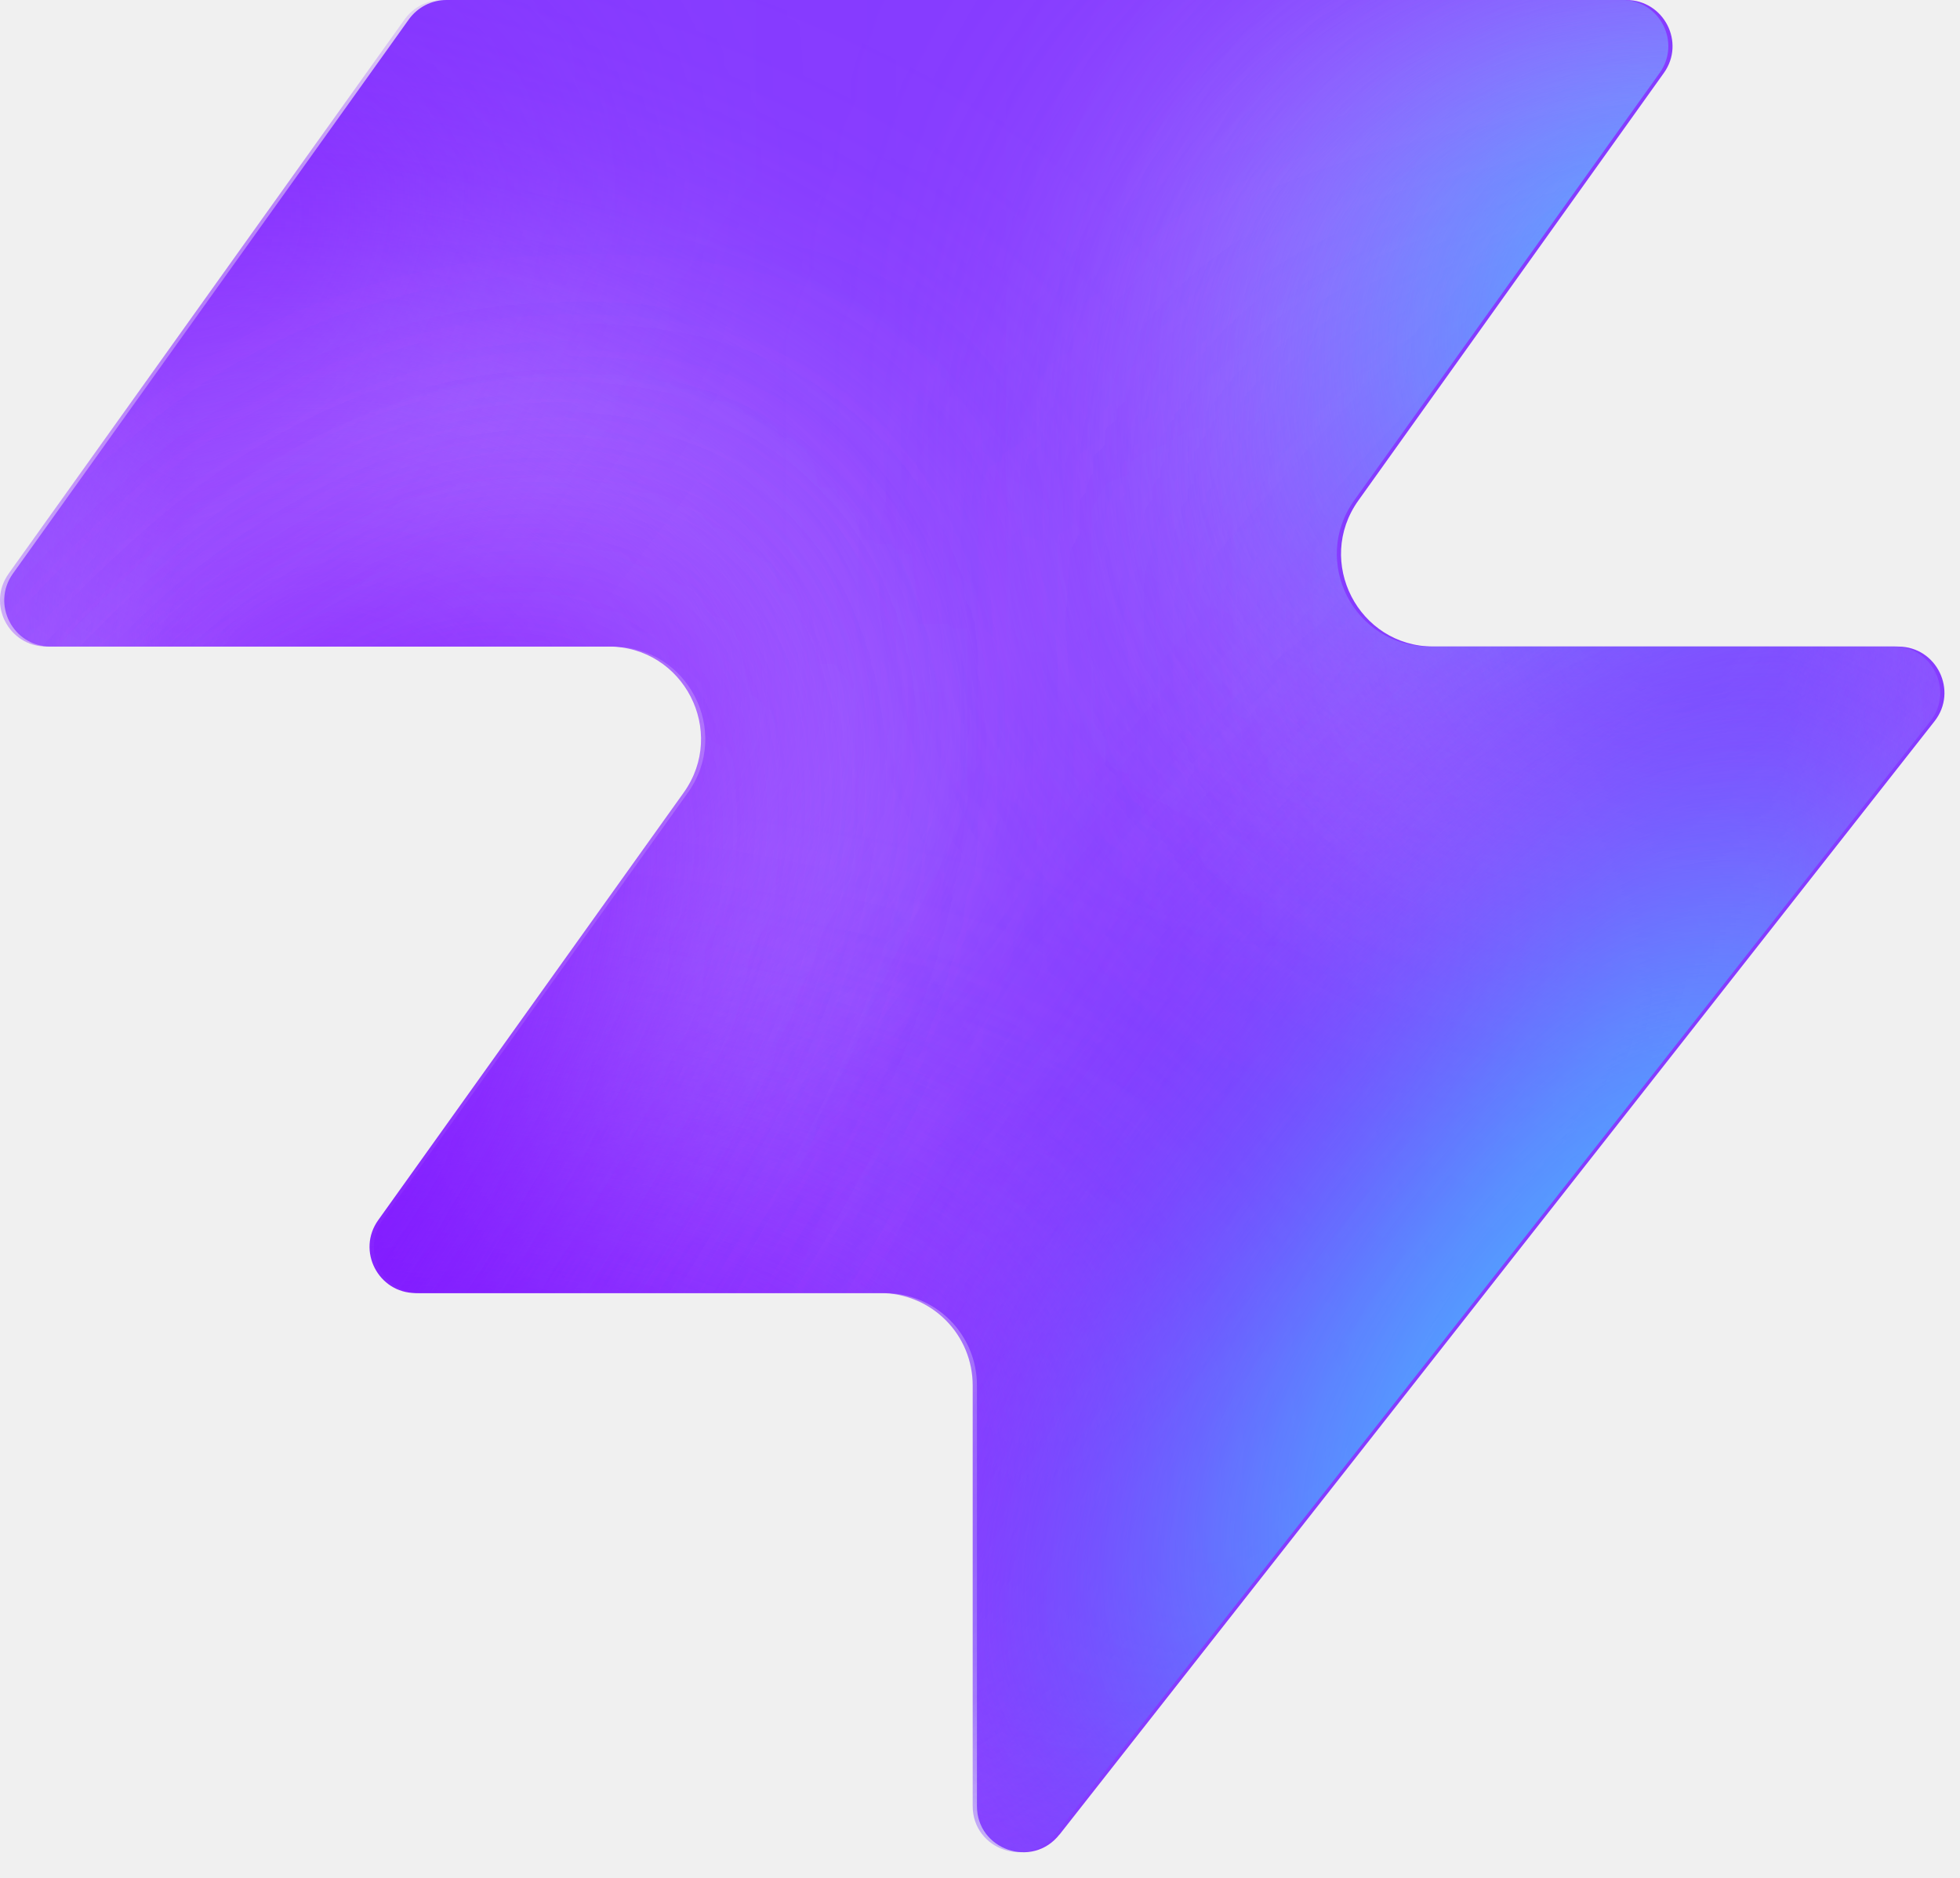
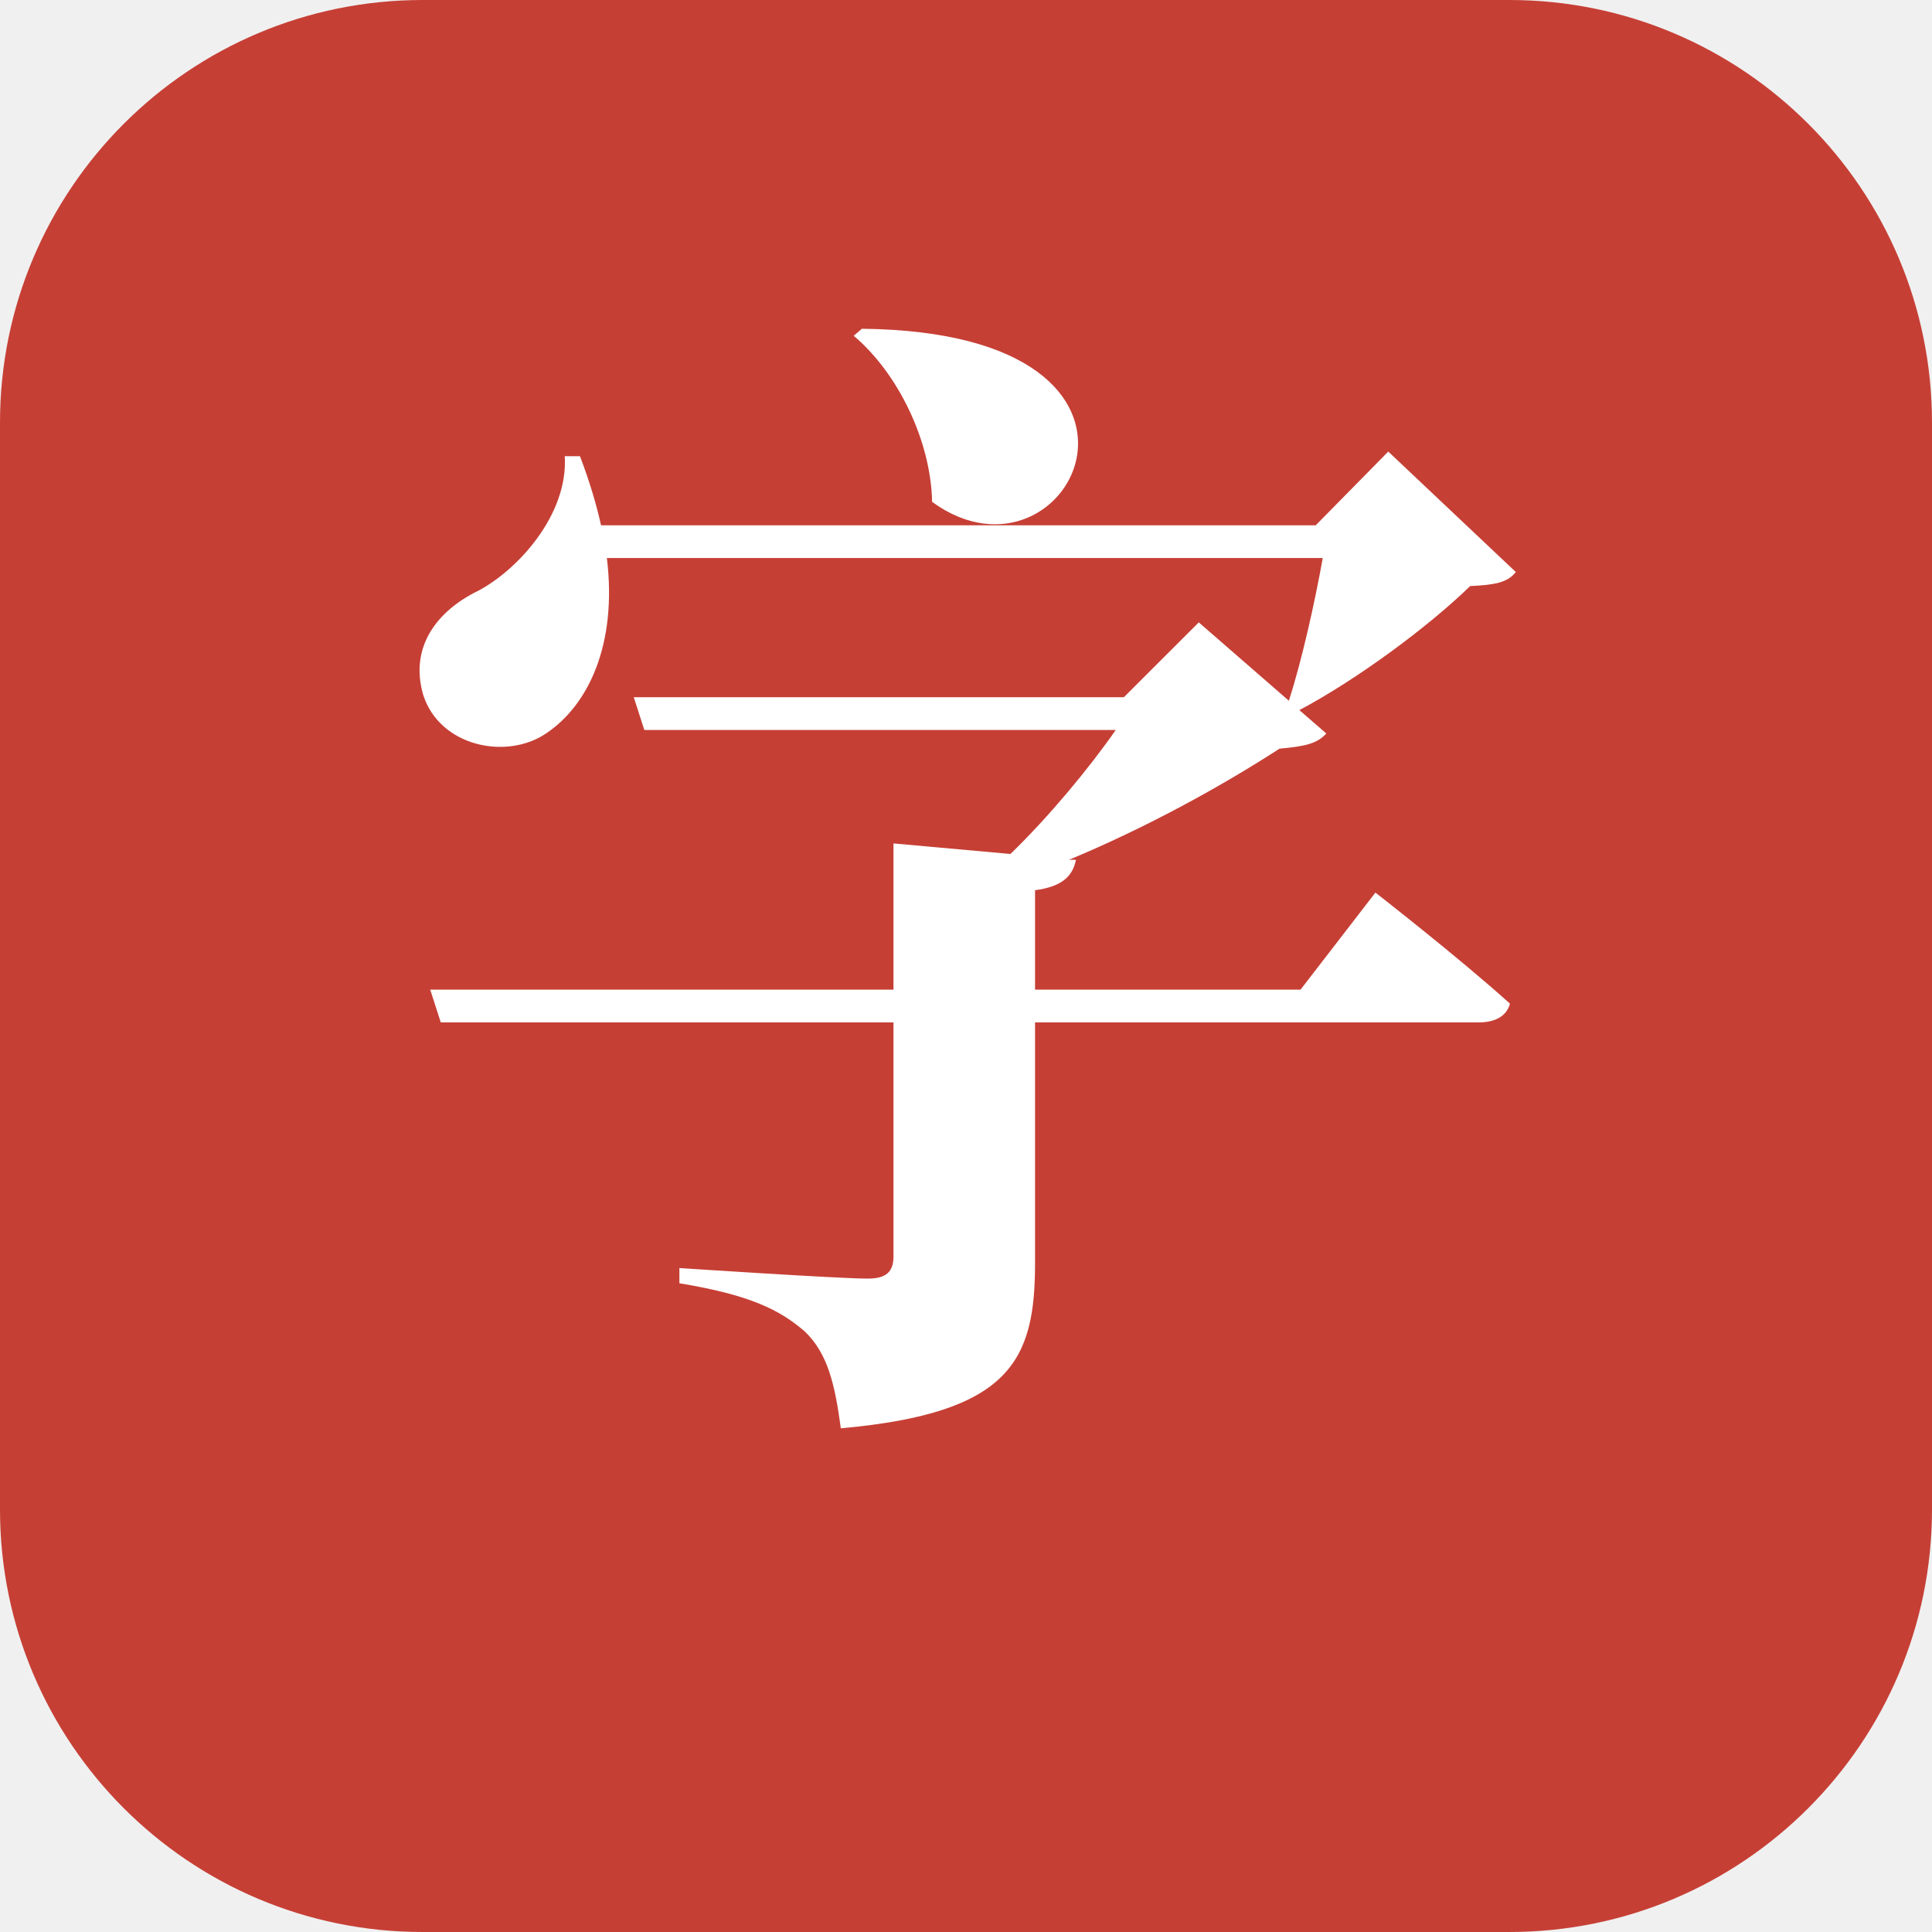
- <svg xmlns="http://www.w3.org/2000/svg" width="48" height="46" fill="none" viewBox="0 0 48 46">
-   <path fill="#863bff" d="M25.946 44.938c-.664.845-2.021.375-2.021-.698V33.937a2.26 2.26 0 0 0-2.262-2.262H10.287c-.92 0-1.456-1.04-.92-1.788l7.48-10.471c1.07-1.497 0-3.578-1.842-3.578H1.237c-.92 0-1.456-1.04-.92-1.788L10.013.474c.214-.297.556-.474.92-.474h28.894c.92 0 1.456 1.04.92 1.788l-7.48 10.471c-1.07 1.498 0 3.579 1.842 3.579h11.377c.943 0 1.473 1.088.89 1.83L25.947 44.94z" style="fill:#863bff;fill:color(display-p3 .525 .23 1);fill-opacity:1" />
-   <mask id="a" width="48" height="46" x="0" y="0" maskUnits="userSpaceOnUse" style="mask-type:alpha">
-     <path fill="#000" d="M25.842 44.938c-.664.844-2.021.375-2.021-.698V33.937a2.26 2.26 0 0 0-2.262-2.262H10.183c-.92 0-1.456-1.04-.92-1.788l7.48-10.471c1.07-1.498 0-3.579-1.842-3.579H1.133c-.92 0-1.456-1.04-.92-1.787L9.91.473c.214-.297.556-.474.92-.474h28.894c.92 0 1.456 1.04.92 1.788l-7.48 10.471c-1.07 1.498 0 3.578 1.842 3.578h11.377c.943 0 1.473 1.088.89 1.832L25.843 44.94z" style="fill:#000;fill-opacity:1" />
-   </mask>
-   <g mask="url(#a)">
-     <g filter="url(#b)">
-       <ellipse cx="5.508" cy="14.704" fill="#ede6ff" rx="5.508" ry="14.704" style="fill:#ede6ff;fill:color(display-p3 .927 .903 1);fill-opacity:1" transform="matrix(.00324 1 1 -.00324 -4.47 31.516)" />
-     </g>
-     <g filter="url(#c)">
-       <ellipse cx="10.399" cy="29.851" fill="#ede6ff" rx="10.399" ry="29.851" style="fill:#ede6ff;fill:color(display-p3 .927 .903 1);fill-opacity:1" transform="matrix(.00324 1 1 -.00324 -39.328 7.883)" />
-     </g>
-     <g filter="url(#d)">
-       <ellipse cx="5.508" cy="30.487" fill="#7e14ff" rx="5.508" ry="30.487" style="fill:#7e14ff;fill:color(display-p3 .492 .077 1);fill-opacity:1" transform="rotate(89.814 -25.913 -14.639)scale(1 -1)" />
-     </g>
-     <g filter="url(#e)">
-       <ellipse cx="5.508" cy="30.599" fill="#7e14ff" rx="5.508" ry="30.599" style="fill:#7e14ff;fill:color(display-p3 .492 .077 1);fill-opacity:1" transform="rotate(89.814 -32.644 -3.334)scale(1 -1)" />
-     </g>
-     <g filter="url(#f)">
-       <ellipse cx="5.508" cy="30.599" fill="#7e14ff" rx="5.508" ry="30.599" style="fill:#7e14ff;fill:color(display-p3 .492 .077 1);fill-opacity:1" transform="matrix(.00324 1 1 -.00324 -34.34 30.47)" />
-     </g>
-     <g filter="url(#g)">
-       <ellipse cx="14.072" cy="22.078" fill="#ede6ff" rx="14.072" ry="22.078" style="fill:#ede6ff;fill:color(display-p3 .927 .903 1);fill-opacity:1" transform="rotate(93.35 24.506 48.493)scale(-1 1)" />
-     </g>
-     <g filter="url(#h)">
-       <ellipse cx="3.47" cy="21.501" fill="#7e14ff" rx="3.47" ry="21.501" style="fill:#7e14ff;fill:color(display-p3 .492 .077 1);fill-opacity:1" transform="rotate(89.009 28.708 47.59)scale(-1 1)" />
-     </g>
-     <g filter="url(#i)">
-       <ellipse cx="3.47" cy="21.501" fill="#7e14ff" rx="3.47" ry="21.501" style="fill:#7e14ff;fill:color(display-p3 .492 .077 1);fill-opacity:1" transform="rotate(89.009 28.708 47.59)scale(-1 1)" />
-     </g>
-     <g filter="url(#j)">
-       <ellipse cx=".387" cy="8.972" fill="#7e14ff" rx="4.407" ry="29.108" style="fill:#7e14ff;fill:color(display-p3 .492 .077 1);fill-opacity:1" transform="rotate(39.51 .387 8.972)" />
-     </g>
-     <g filter="url(#k)">
-       <ellipse cx="47.523" cy="-6.092" fill="#7e14ff" rx="4.407" ry="29.108" style="fill:#7e14ff;fill:color(display-p3 .492 .077 1);fill-opacity:1" transform="rotate(37.892 47.523 -6.092)" />
-     </g>
-     <g filter="url(#l)">
-       <ellipse cx="41.412" cy="6.333" fill="#47bfff" rx="5.971" ry="9.665" style="fill:#47bfff;fill:color(display-p3 .28 .748 1);fill-opacity:1" transform="rotate(37.892 41.412 6.333)" />
-     </g>
-     <g filter="url(#m)">
-       <ellipse cx="-1.879" cy="38.332" fill="#7e14ff" rx="4.407" ry="29.108" style="fill:#7e14ff;fill:color(display-p3 .492 .077 1);fill-opacity:1" transform="rotate(37.892 -1.88 38.332)" />
-     </g>
-     <g filter="url(#n)">
-       <ellipse cx="-1.879" cy="38.332" fill="#7e14ff" rx="4.407" ry="29.108" style="fill:#7e14ff;fill:color(display-p3 .492 .077 1);fill-opacity:1" transform="rotate(37.892 -1.88 38.332)" />
-     </g>
-     <g filter="url(#o)">
-       <ellipse cx="35.651" cy="29.907" fill="#7e14ff" rx="4.407" ry="29.108" style="fill:#7e14ff;fill:color(display-p3 .492 .077 1);fill-opacity:1" transform="rotate(37.892 35.651 29.907)" />
-     </g>
-     <g filter="url(#p)">
-       <ellipse cx="38.418" cy="32.4" fill="#47bfff" rx="5.971" ry="15.297" style="fill:#47bfff;fill:color(display-p3 .28 .748 1);fill-opacity:1" transform="rotate(37.892 38.418 32.4)" />
-     </g>
-   </g>
-   <defs>
-     <filter id="b" width="60.045" height="41.654" x="-19.77" y="16.149" color-interpolation-filters="sRGB" filterUnits="userSpaceOnUse">
-       <feFlood flood-opacity="0" result="BackgroundImageFix" />
-       <feBlend in="SourceGraphic" in2="BackgroundImageFix" result="shape" />
-       <feGaussianBlur result="effect1_foregroundBlur_2002_17158" stdDeviation="7.659" />
-     </filter>
-     <filter id="c" width="90.34" height="51.437" x="-54.613" y="-7.533" color-interpolation-filters="sRGB" filterUnits="userSpaceOnUse">
-       <feFlood flood-opacity="0" result="BackgroundImageFix" />
-       <feBlend in="SourceGraphic" in2="BackgroundImageFix" result="shape" />
-       <feGaussianBlur result="effect1_foregroundBlur_2002_17158" stdDeviation="7.659" />
-     </filter>
-     <filter id="d" width="79.355" height="29.4" x="-49.64" y="2.03" color-interpolation-filters="sRGB" filterUnits="userSpaceOnUse">
-       <feFlood flood-opacity="0" result="BackgroundImageFix" />
-       <feBlend in="SourceGraphic" in2="BackgroundImageFix" result="shape" />
-       <feGaussianBlur result="effect1_foregroundBlur_2002_17158" stdDeviation="4.596" />
-     </filter>
-     <filter id="e" width="79.579" height="29.4" x="-45.045" y="20.029" color-interpolation-filters="sRGB" filterUnits="userSpaceOnUse">
-       <feFlood flood-opacity="0" result="BackgroundImageFix" />
-       <feBlend in="SourceGraphic" in2="BackgroundImageFix" result="shape" />
-       <feGaussianBlur result="effect1_foregroundBlur_2002_17158" stdDeviation="4.596" />
-     </filter>
-     <filter id="f" width="79.579" height="29.4" x="-43.513" y="21.178" color-interpolation-filters="sRGB" filterUnits="userSpaceOnUse">
-       <feFlood flood-opacity="0" result="BackgroundImageFix" />
-       <feBlend in="SourceGraphic" in2="BackgroundImageFix" result="shape" />
-       <feGaussianBlur result="effect1_foregroundBlur_2002_17158" stdDeviation="4.596" />
-     </filter>
-     <filter id="g" width="74.749" height="58.852" x="15.756" y="-17.901" color-interpolation-filters="sRGB" filterUnits="userSpaceOnUse">
-       <feFlood flood-opacity="0" result="BackgroundImageFix" />
-       <feBlend in="SourceGraphic" in2="BackgroundImageFix" result="shape" />
-       <feGaussianBlur result="effect1_foregroundBlur_2002_17158" stdDeviation="7.659" />
-     </filter>
-     <filter id="h" width="61.377" height="25.362" x="23.548" y="2.284" color-interpolation-filters="sRGB" filterUnits="userSpaceOnUse">
-       <feFlood flood-opacity="0" result="BackgroundImageFix" />
-       <feBlend in="SourceGraphic" in2="BackgroundImageFix" result="shape" />
-       <feGaussianBlur result="effect1_foregroundBlur_2002_17158" stdDeviation="4.596" />
-     </filter>
-     <filter id="i" width="61.377" height="25.362" x="23.548" y="2.284" color-interpolation-filters="sRGB" filterUnits="userSpaceOnUse">
-       <feFlood flood-opacity="0" result="BackgroundImageFix" />
-       <feBlend in="SourceGraphic" in2="BackgroundImageFix" result="shape" />
-       <feGaussianBlur result="effect1_foregroundBlur_2002_17158" stdDeviation="4.596" />
-     </filter>
-     <filter id="j" width="56.045" height="63.649" x="-27.636" y="-22.853" color-interpolation-filters="sRGB" filterUnits="userSpaceOnUse">
-       <feFlood flood-opacity="0" result="BackgroundImageFix" />
-       <feBlend in="SourceGraphic" in2="BackgroundImageFix" result="shape" />
-       <feGaussianBlur result="effect1_foregroundBlur_2002_17158" stdDeviation="4.596" />
-     </filter>
-     <filter id="k" width="54.814" height="64.646" x="20.116" y="-38.415" color-interpolation-filters="sRGB" filterUnits="userSpaceOnUse">
-       <feFlood flood-opacity="0" result="BackgroundImageFix" />
-       <feBlend in="SourceGraphic" in2="BackgroundImageFix" result="shape" />
-       <feGaussianBlur result="effect1_foregroundBlur_2002_17158" stdDeviation="4.596" />
-     </filter>
-     <filter id="l" width="33.541" height="35.313" x="24.641" y="-11.323" color-interpolation-filters="sRGB" filterUnits="userSpaceOnUse">
-       <feFlood flood-opacity="0" result="BackgroundImageFix" />
-       <feBlend in="SourceGraphic" in2="BackgroundImageFix" result="shape" />
-       <feGaussianBlur result="effect1_foregroundBlur_2002_17158" stdDeviation="4.596" />
-     </filter>
-     <filter id="m" width="54.814" height="64.646" x="-29.286" y="6.009" color-interpolation-filters="sRGB" filterUnits="userSpaceOnUse">
-       <feFlood flood-opacity="0" result="BackgroundImageFix" />
-       <feBlend in="SourceGraphic" in2="BackgroundImageFix" result="shape" />
-       <feGaussianBlur result="effect1_foregroundBlur_2002_17158" stdDeviation="4.596" />
-     </filter>
-     <filter id="n" width="54.814" height="64.646" x="-29.286" y="6.009" color-interpolation-filters="sRGB" filterUnits="userSpaceOnUse">
-       <feFlood flood-opacity="0" result="BackgroundImageFix" />
-       <feBlend in="SourceGraphic" in2="BackgroundImageFix" result="shape" />
-       <feGaussianBlur result="effect1_foregroundBlur_2002_17158" stdDeviation="4.596" />
-     </filter>
-     <filter id="o" width="54.814" height="64.646" x="8.244" y="-2.416" color-interpolation-filters="sRGB" filterUnits="userSpaceOnUse">
-       <feFlood flood-opacity="0" result="BackgroundImageFix" />
-       <feBlend in="SourceGraphic" in2="BackgroundImageFix" result="shape" />
-       <feGaussianBlur result="effect1_foregroundBlur_2002_17158" stdDeviation="4.596" />
-     </filter>
-     <filter id="p" width="39.409" height="43.623" x="18.713" y="10.588" color-interpolation-filters="sRGB" filterUnits="userSpaceOnUse">
-       <feFlood flood-opacity="0" result="BackgroundImageFix" />
-       <feBlend in="SourceGraphic" in2="BackgroundImageFix" result="shape" />
-       <feGaussianBlur result="effect1_foregroundBlur_2002_17158" stdDeviation="4.596" />
-     </filter>
-   </defs>
+ <svg xmlns="http://www.w3.org/2000/svg" viewBox="0 0 512 512">
+   <rect width="512" height="512" rx="112" fill="#c63f35" />
+   <text x="256" y="350" fill="#fff" font-family="Songti SC, Noto Serif CJK SC, serif" font-size="310" font-weight="600" text-anchor="middle">字</text>
</svg>
